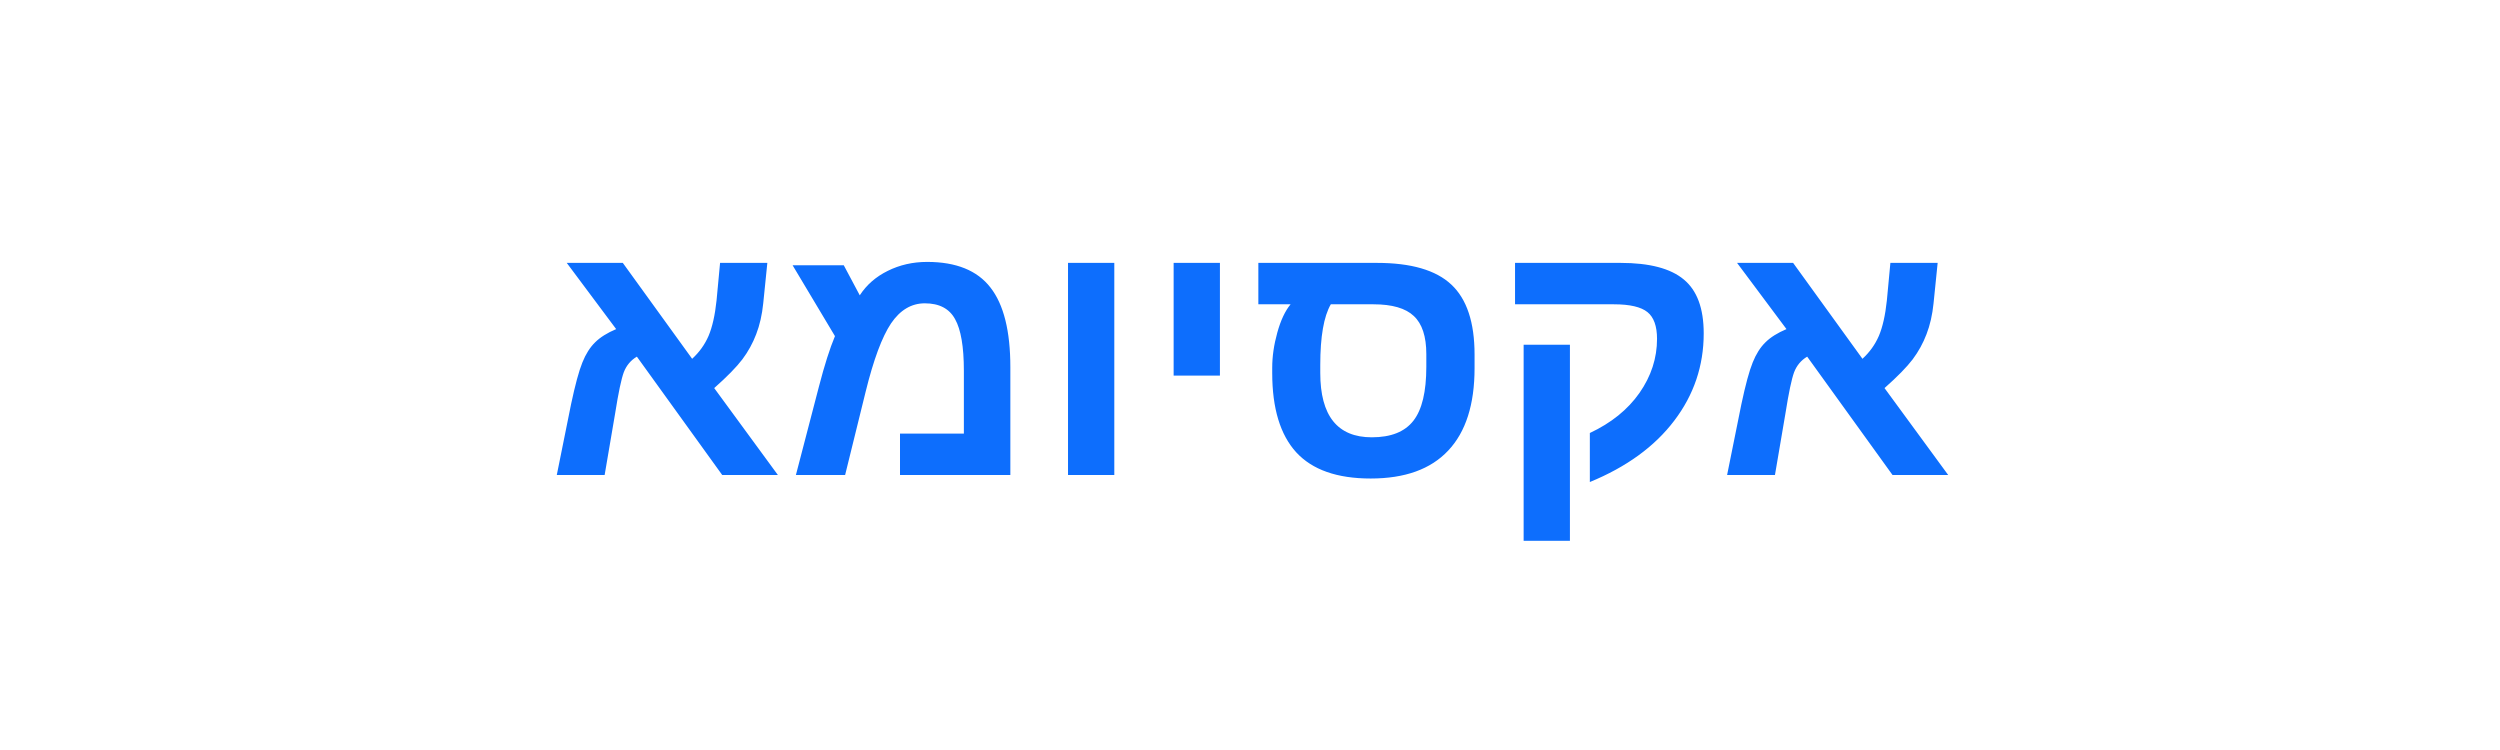
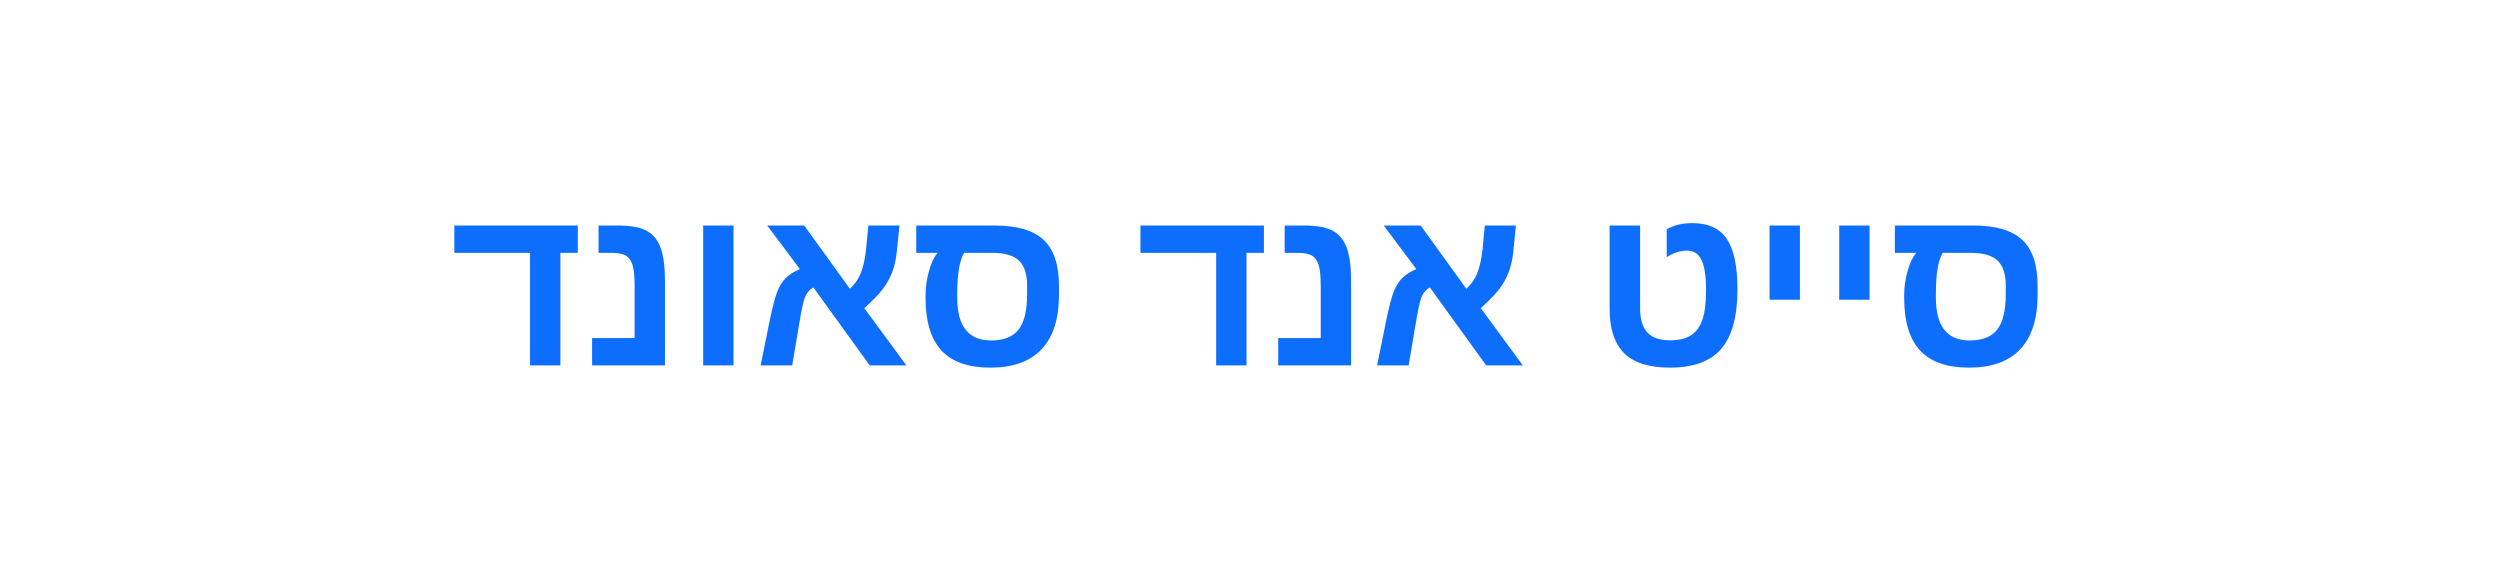
- <svg xmlns="http://www.w3.org/2000/svg" viewBox="0 0 200 60" role="img" aria-label="לוגו אקסיומא">
-   <rect x="0" y="0" width="200" height="60" fill="transparent" />
-   <text x="100" y="38" font-family="Arial, Helvetica, 'Segoe UI', sans-serif" font-size="28" font-weight="700" fill="#0d6efd" text-anchor="middle" direction="rtl">אקסיומא</text>
+ <svg xmlns="http://www.w3.org/2000/svg" viewBox="0 0 260 60" role="img" aria-label="לוגו סייט אנד סאונד">
+   <rect x="0" y="0" width="260" height="60" fill="transparent" />
+   <text x="130" y="38" font-family="Arial, Helvetica, 'Segoe UI', sans-serif" font-size="24" font-weight="700" fill="#0d6efd" text-anchor="middle" direction="rtl">סייט אנד סאונד</text>
</svg>
